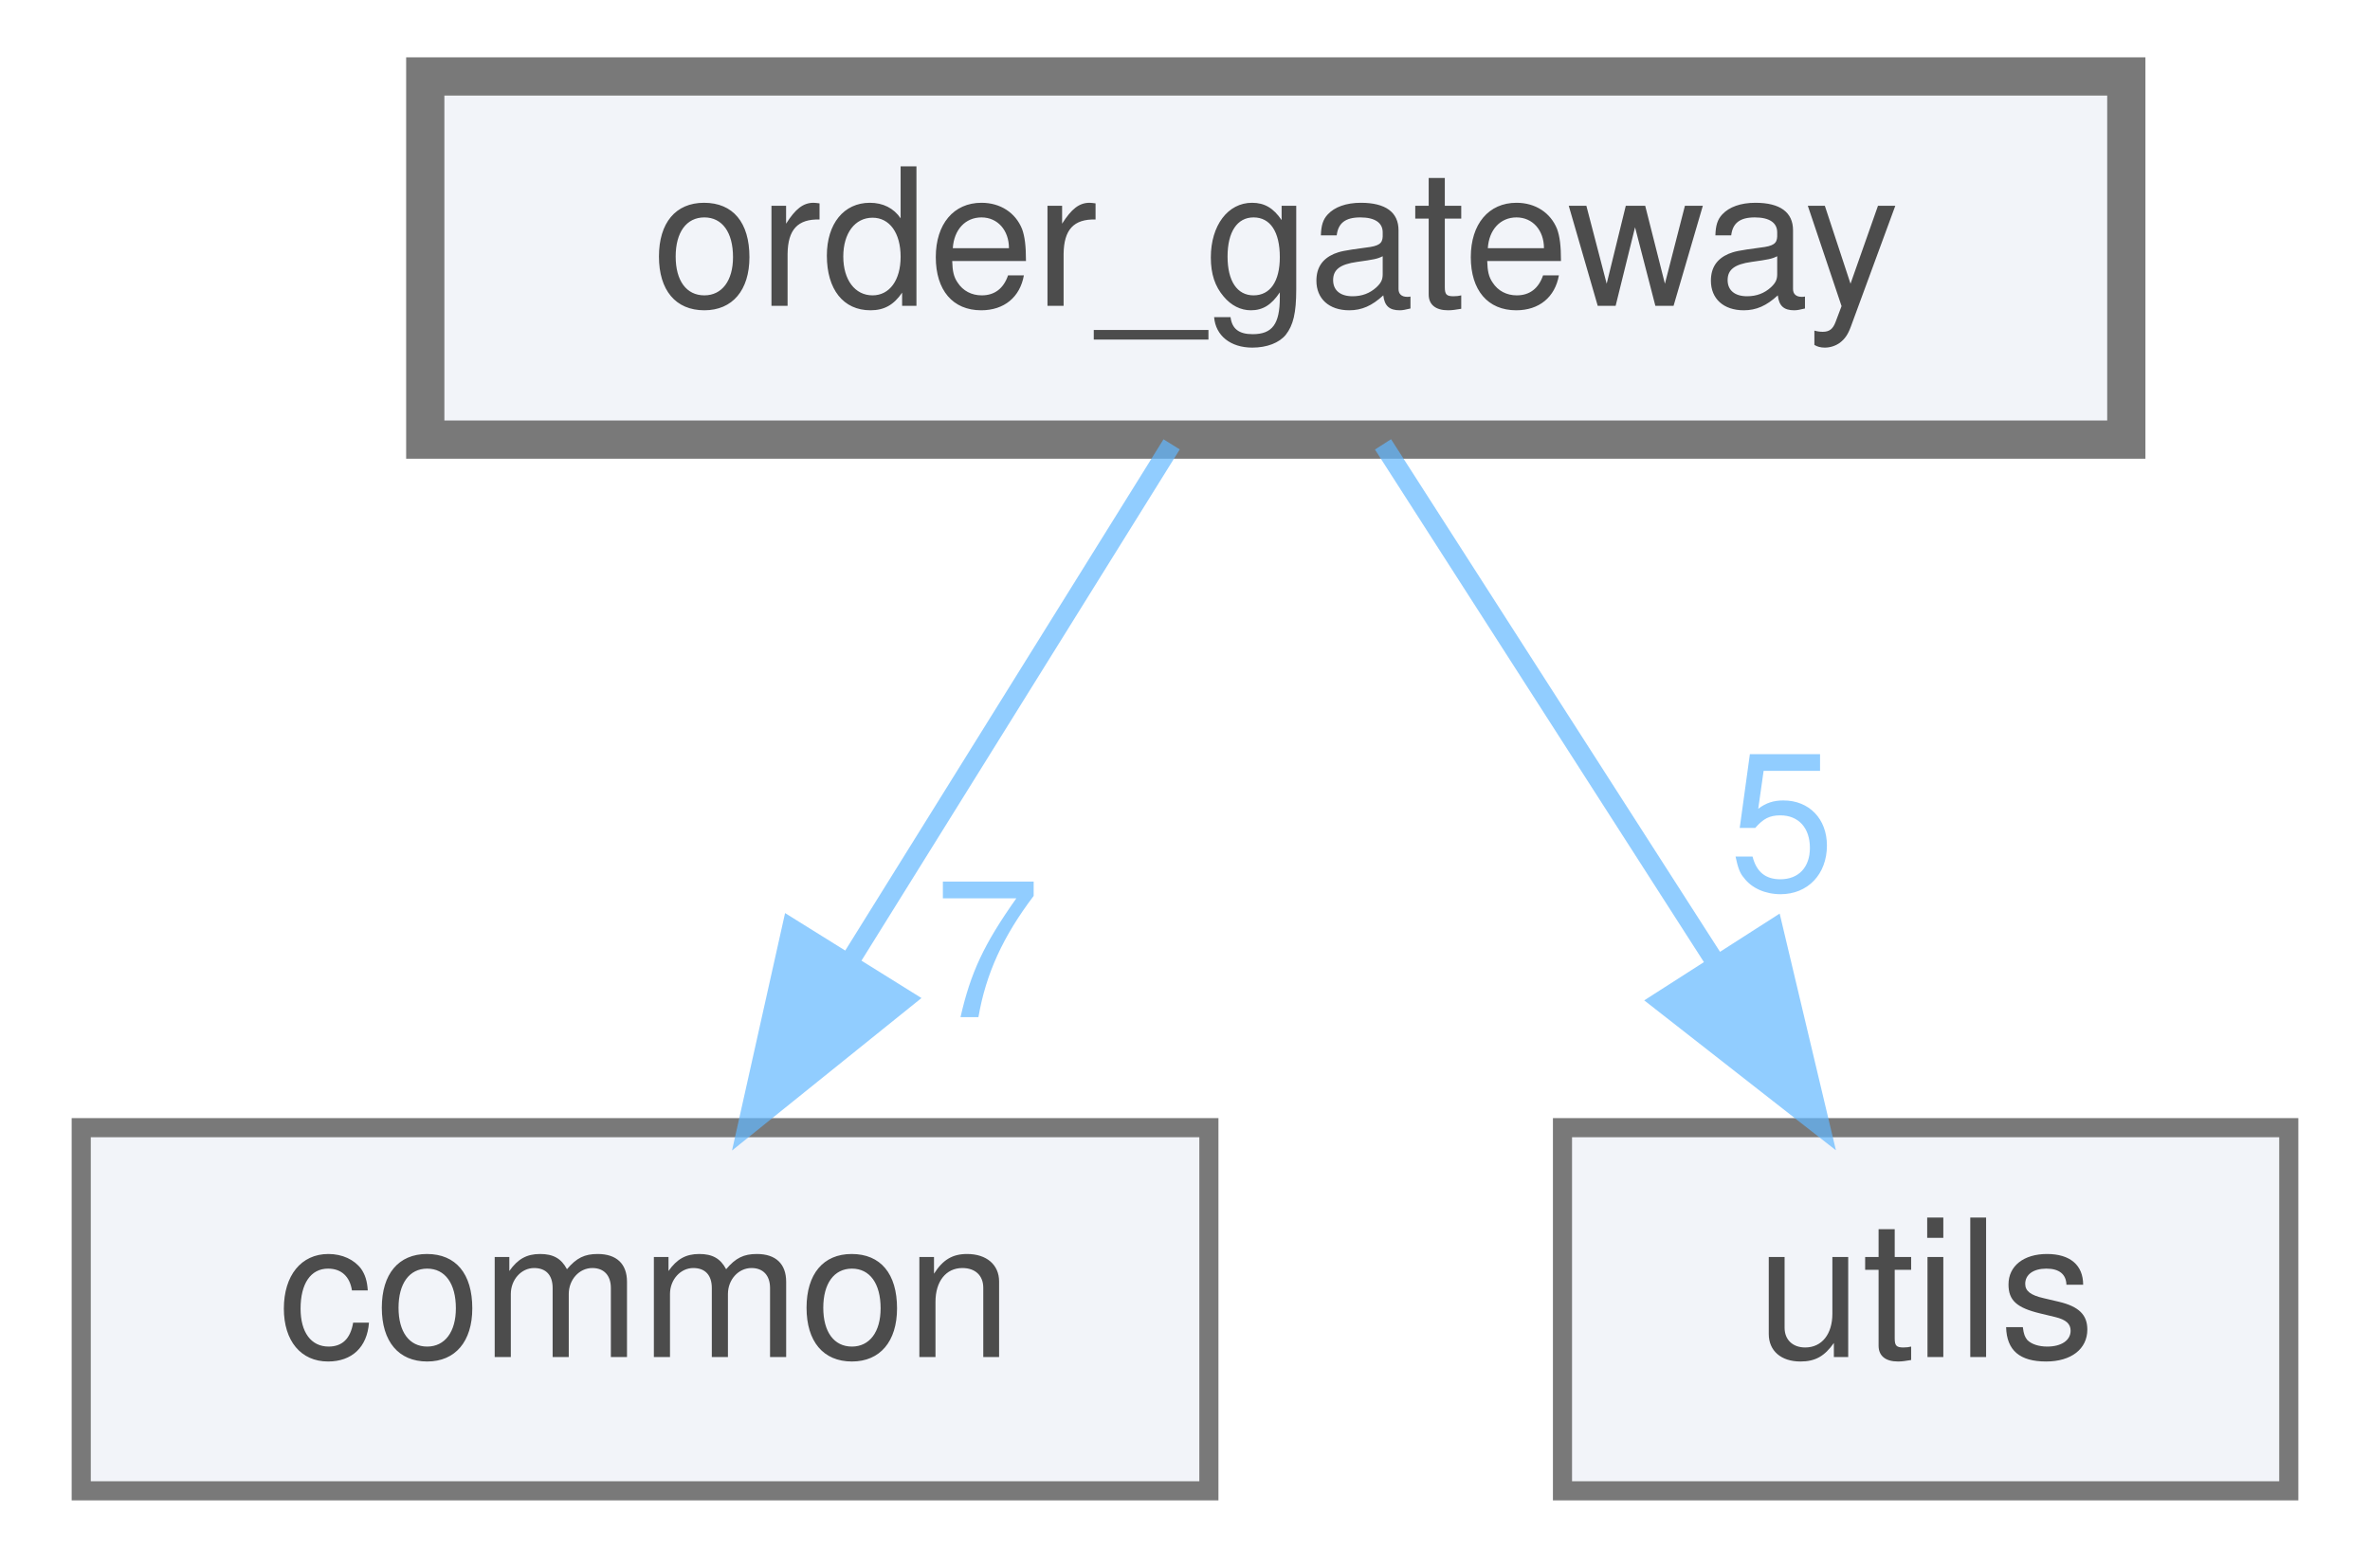
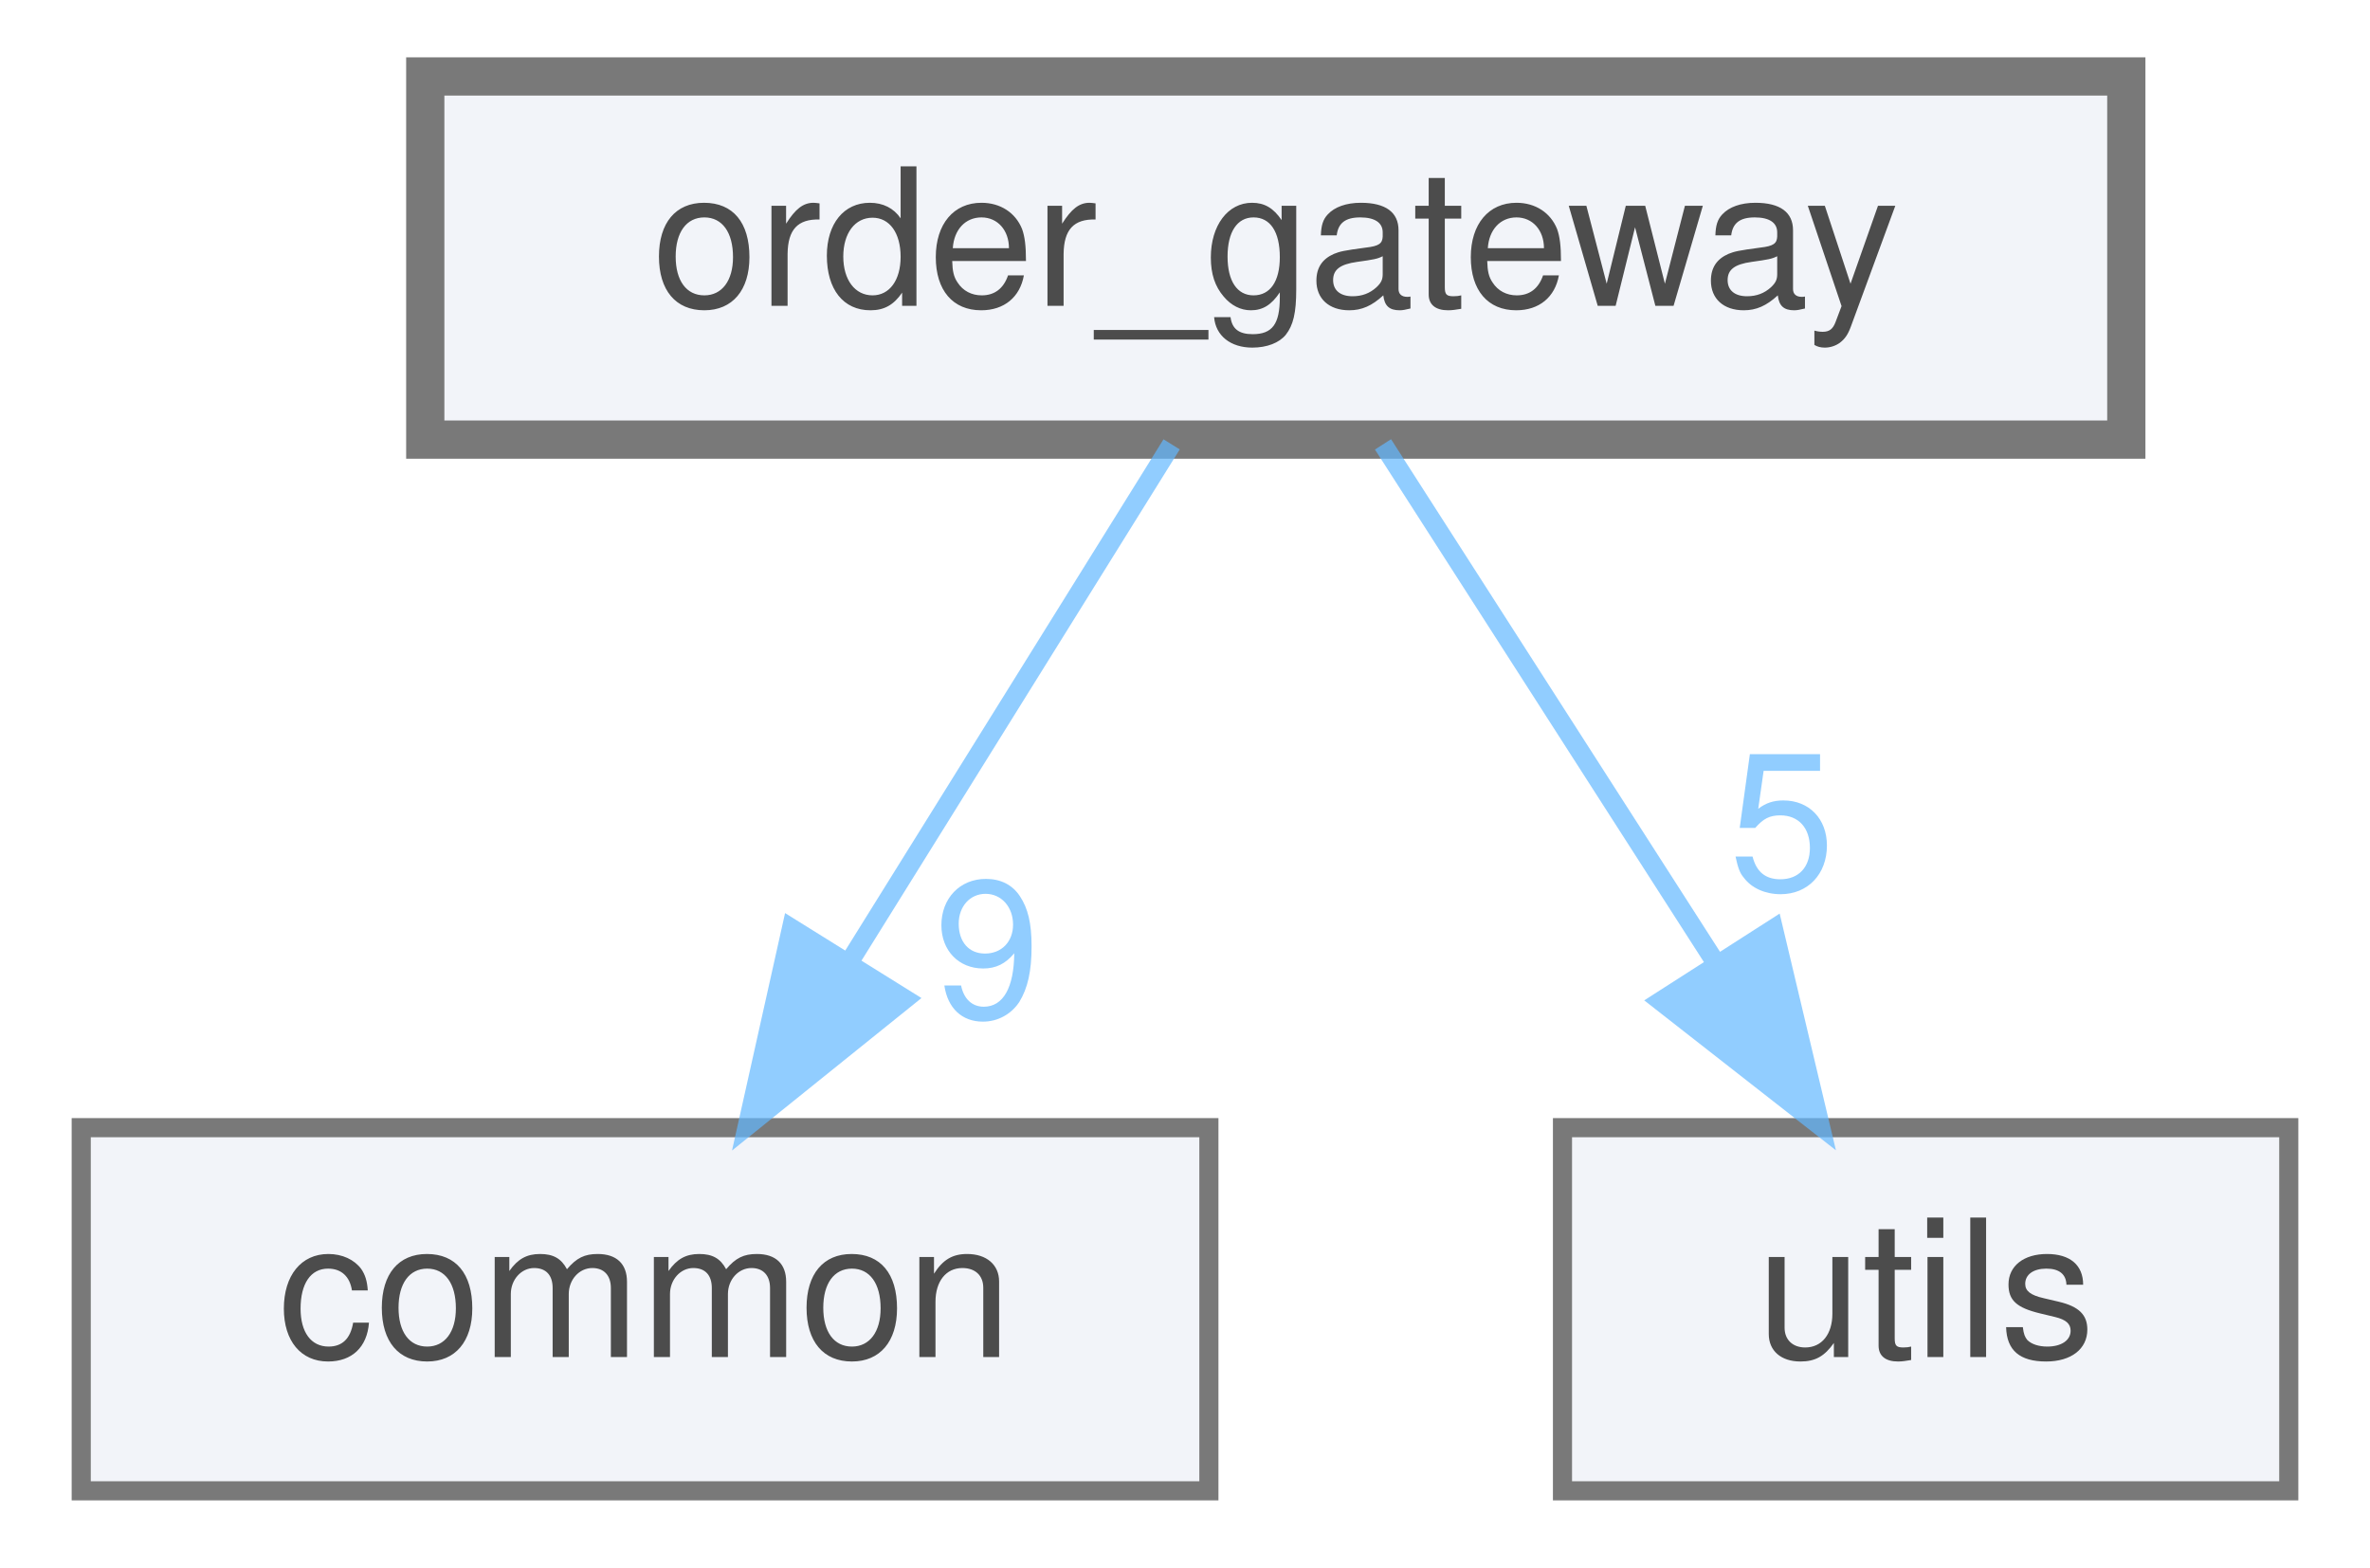
<svg xmlns="http://www.w3.org/2000/svg" xmlns:xlink="http://www.w3.org/1999/xlink" width="124pt" height="82pt" viewBox="0.00 0.00 123.50 82.00">
  <svg id="main" version="1.1" xml:space="preserve">
    <style type="text/css">
.node, .edge {opacity: 0.7;}
.node.selected, .edge.selected {opacity: 1;}
.edge:hover path { stroke: red; }
.edge:hover polygon { stroke: red; fill: red; }
</style>
    <svg id="graph" class="graph">
      <g id="graph0" class="graph" transform="scale(1 1) rotate(0) translate(4 78)">
        <g id="node1" class="node">
          <g id="a_node1">
            <a xlink:href="dir_38d08d237b1dbc9cf742efc830bd736c.html" target="_top" xlink:title="order_gateway">
              <polygon fill="#edf0f7" stroke="#404040" stroke-width="2" points="107,-74 18,-74 18,-55 107,-55 107,-74" />
              <text text-anchor="middle" x="62.5" y="-62" font-family="Helvetica,sans-Serif" font-size="10.00">order_gateway</text>
            </a>
          </g>
        </g>
        <g id="node2" class="node">
          <g id="a_node2">
            <a xlink:href="dir_bdd9a5d540de89e9fe90efdfc6973a4f.html" target="_top" xlink:title="common">
              <polygon fill="#edf0f7" stroke="#404040" points="59,-19 0,-19 0,0 59,0 59,-19" />
              <text text-anchor="middle" x="29.5" y="-7" font-family="Helvetica,sans-Serif" font-size="10.00">common</text>
            </a>
          </g>
        </g>
        <g id="edge1" class="edge">
          <g id="a_edge1">
            <a xlink:href="dir_000006_000000.html" target="_top">
              <path fill="none" stroke="#63b8ff" d="M57.05,-54.75C52.49,-47.42 45.83,-36.73 40.21,-27.7" />
              <polygon fill="#63b8ff" stroke="#63b8ff" points="43.1,-25.73 34.85,-19.09 37.16,-29.43 43.1,-25.73" />
            </a>
          </g>
          <g id="a_edge1-headlabel">
-             <a xlink:href="dir_000006_000000.html" target="_top" xlink:title="7">
-               <text text-anchor="middle" x="47.41" y="-24.78" font-family="Helvetica,sans-Serif" font-size="10.00" fill="#63b8ff">7</text>
+             <a xlink:href="dir_000006_000000.html" target="_top" xlink:title="9">
+               <text text-anchor="middle" x="47.41" y="-24.78" font-family="Helvetica,sans-Serif" font-size="10.00" fill="#63b8ff">9</text>
            </a>
          </g>
        </g>
        <g id="node3" class="node">
          <g id="a_node3">
            <a xlink:href="dir_cbdb8362360e11eafe2fa3bc74cf0ffd.html" target="_top" xlink:title="utils">
              <polygon fill="#edf0f7" stroke="#404040" points="115.5,-19 77.5,-19 77.5,0 115.5,0 115.5,-19" />
              <text text-anchor="middle" x="96.5" y="-7" font-family="Helvetica,sans-Serif" font-size="10.00">utils</text>
            </a>
          </g>
        </g>
        <g id="edge2" class="edge">
          <g id="a_edge2">
            <a xlink:href="dir_000006_000008.html" target="_top">
              <path fill="none" stroke="#63b8ff" d="M68.11,-54.75C72.82,-47.42 79.67,-36.73 85.47,-27.7" />
              <polygon fill="#63b8ff" stroke="#63b8ff" points="88.54,-29.4 90.99,-19.09 82.64,-25.62 88.54,-29.4" />
            </a>
          </g>
          <g id="a_edge2-headlabel">
            <a xlink:href="dir_000006_000008.html" target="_top" xlink:title="5">
              <text text-anchor="middle" x="88.99" y="-31.45" font-family="Helvetica,sans-Serif" font-size="10.00" fill="#63b8ff">5</text>
            </a>
          </g>
        </g>
      </g>
    </svg>
  </svg>
  <style type="text/css">

[data-mouse-over-selected='false'] { opacity: 0.7; }
[data-mouse-over-selected='true']  { opacity: 1.0; }

</style>
</svg>
